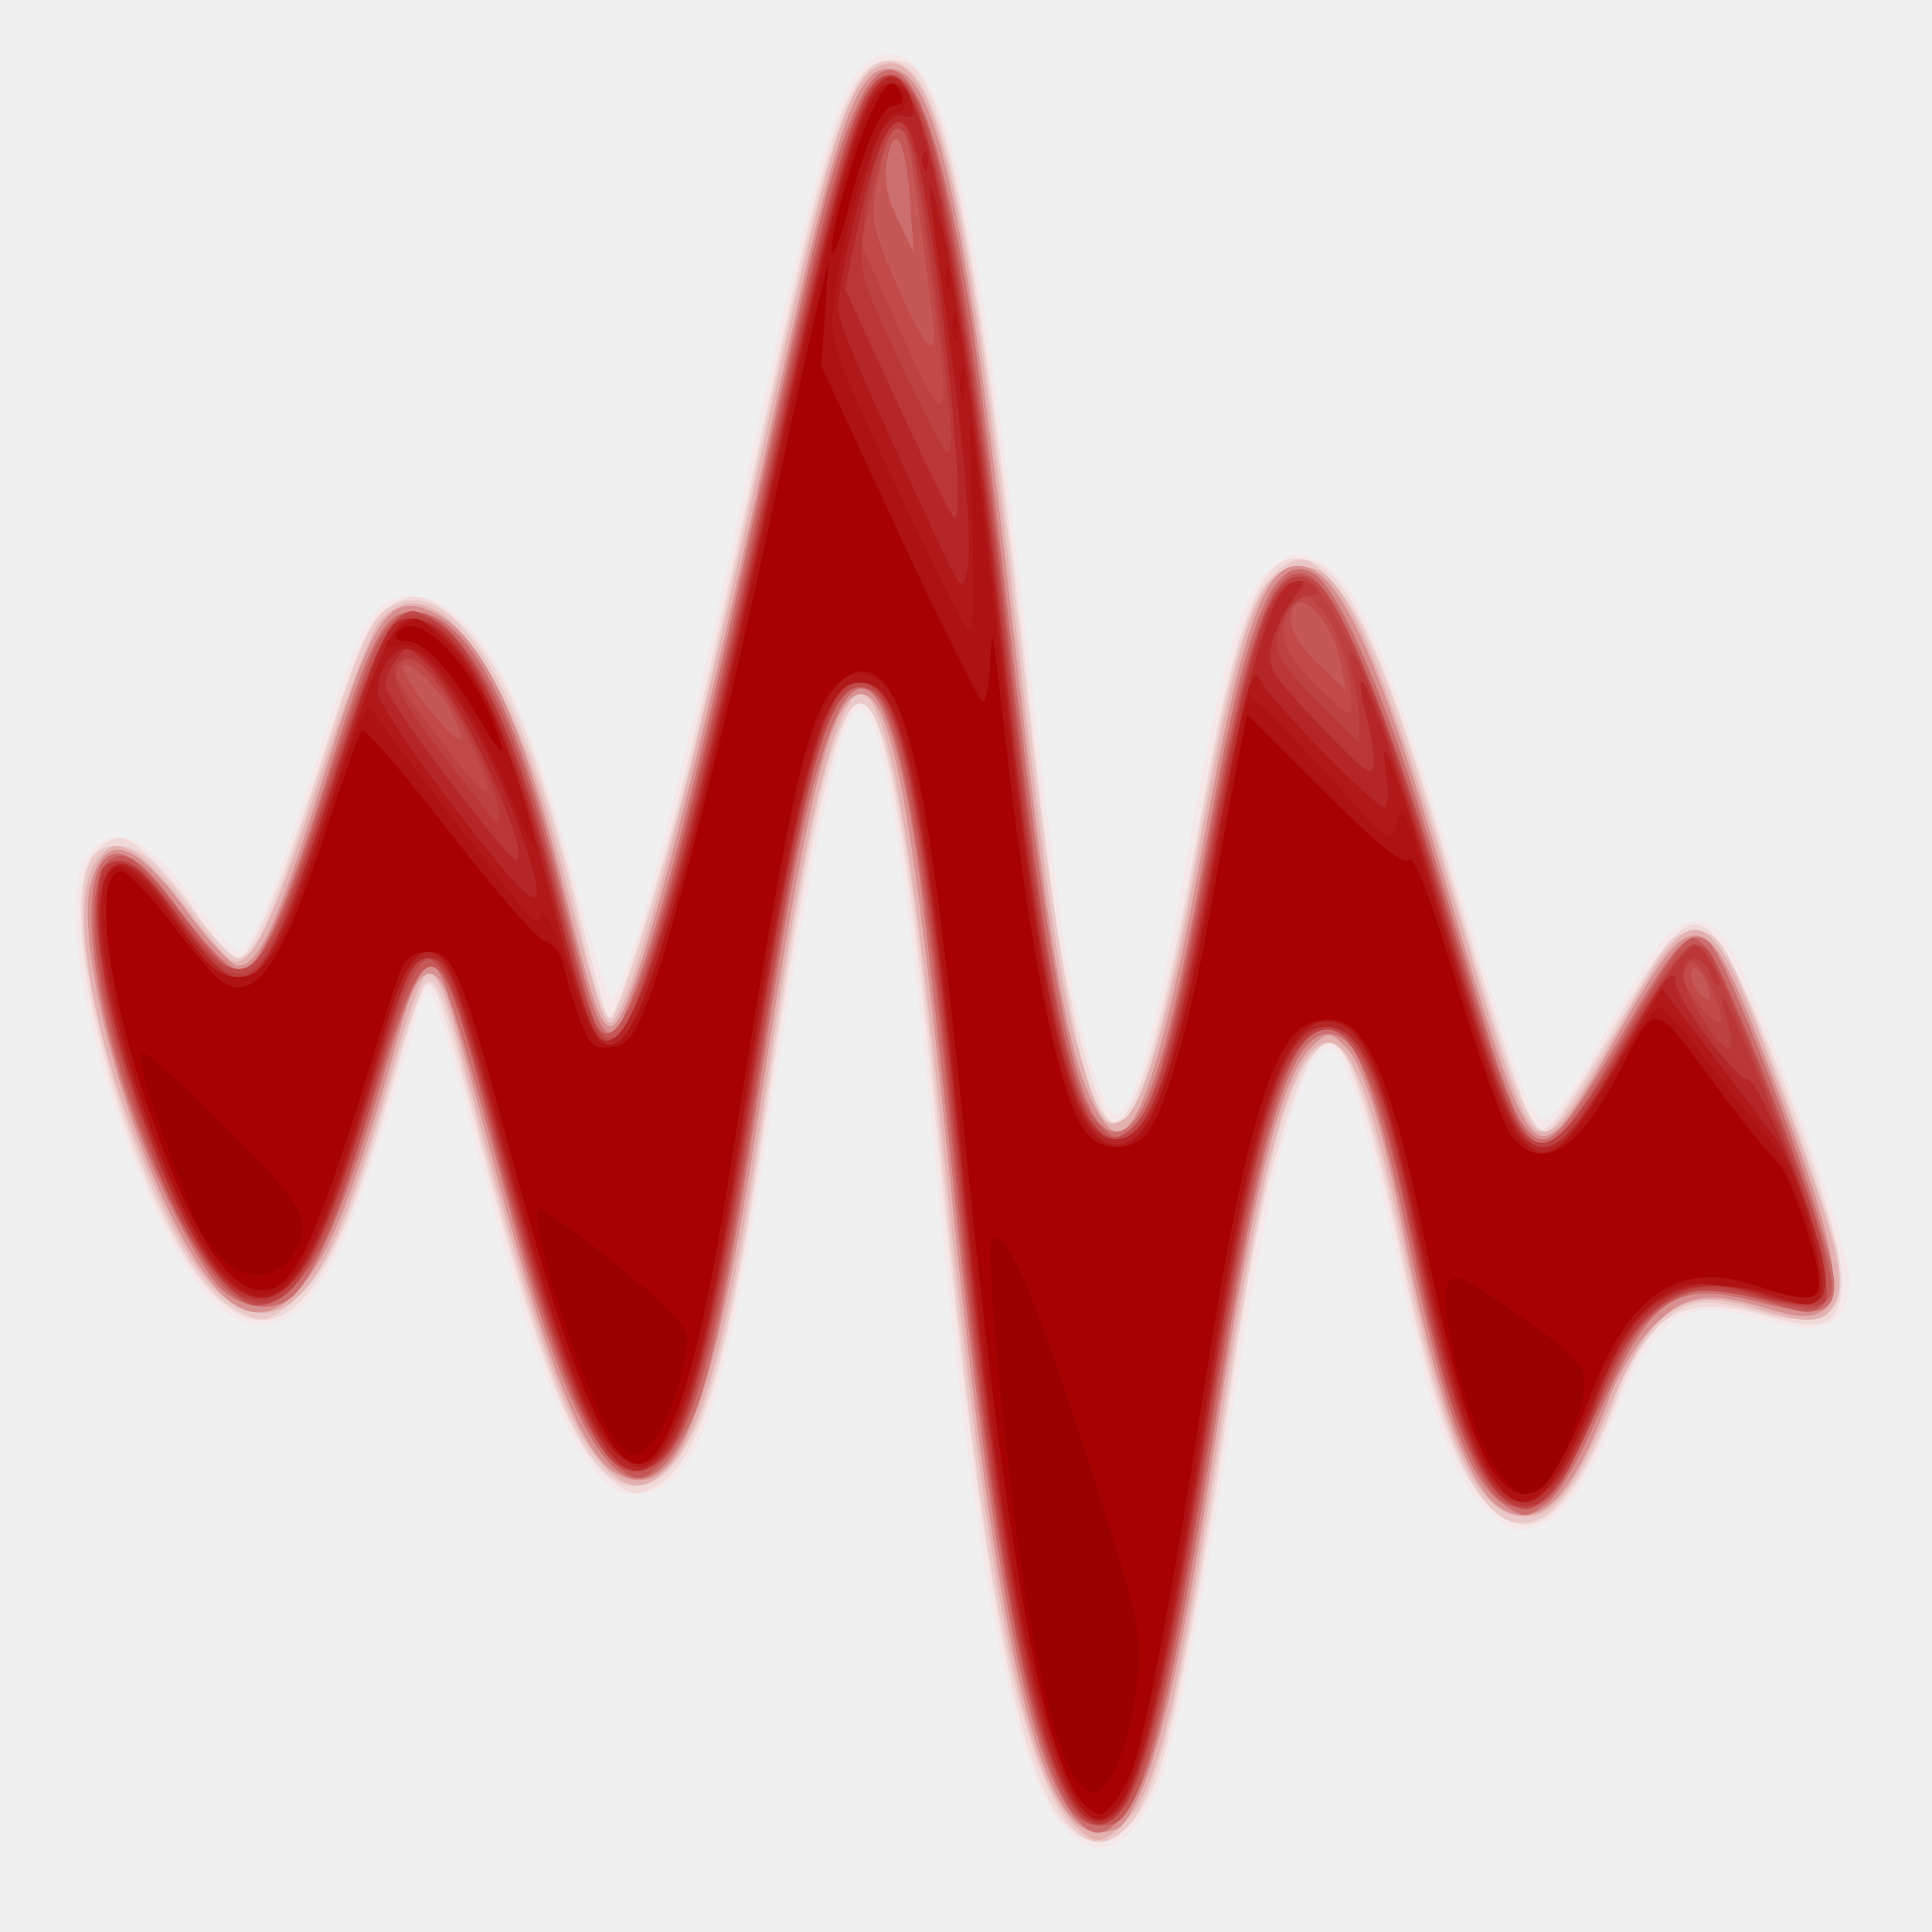
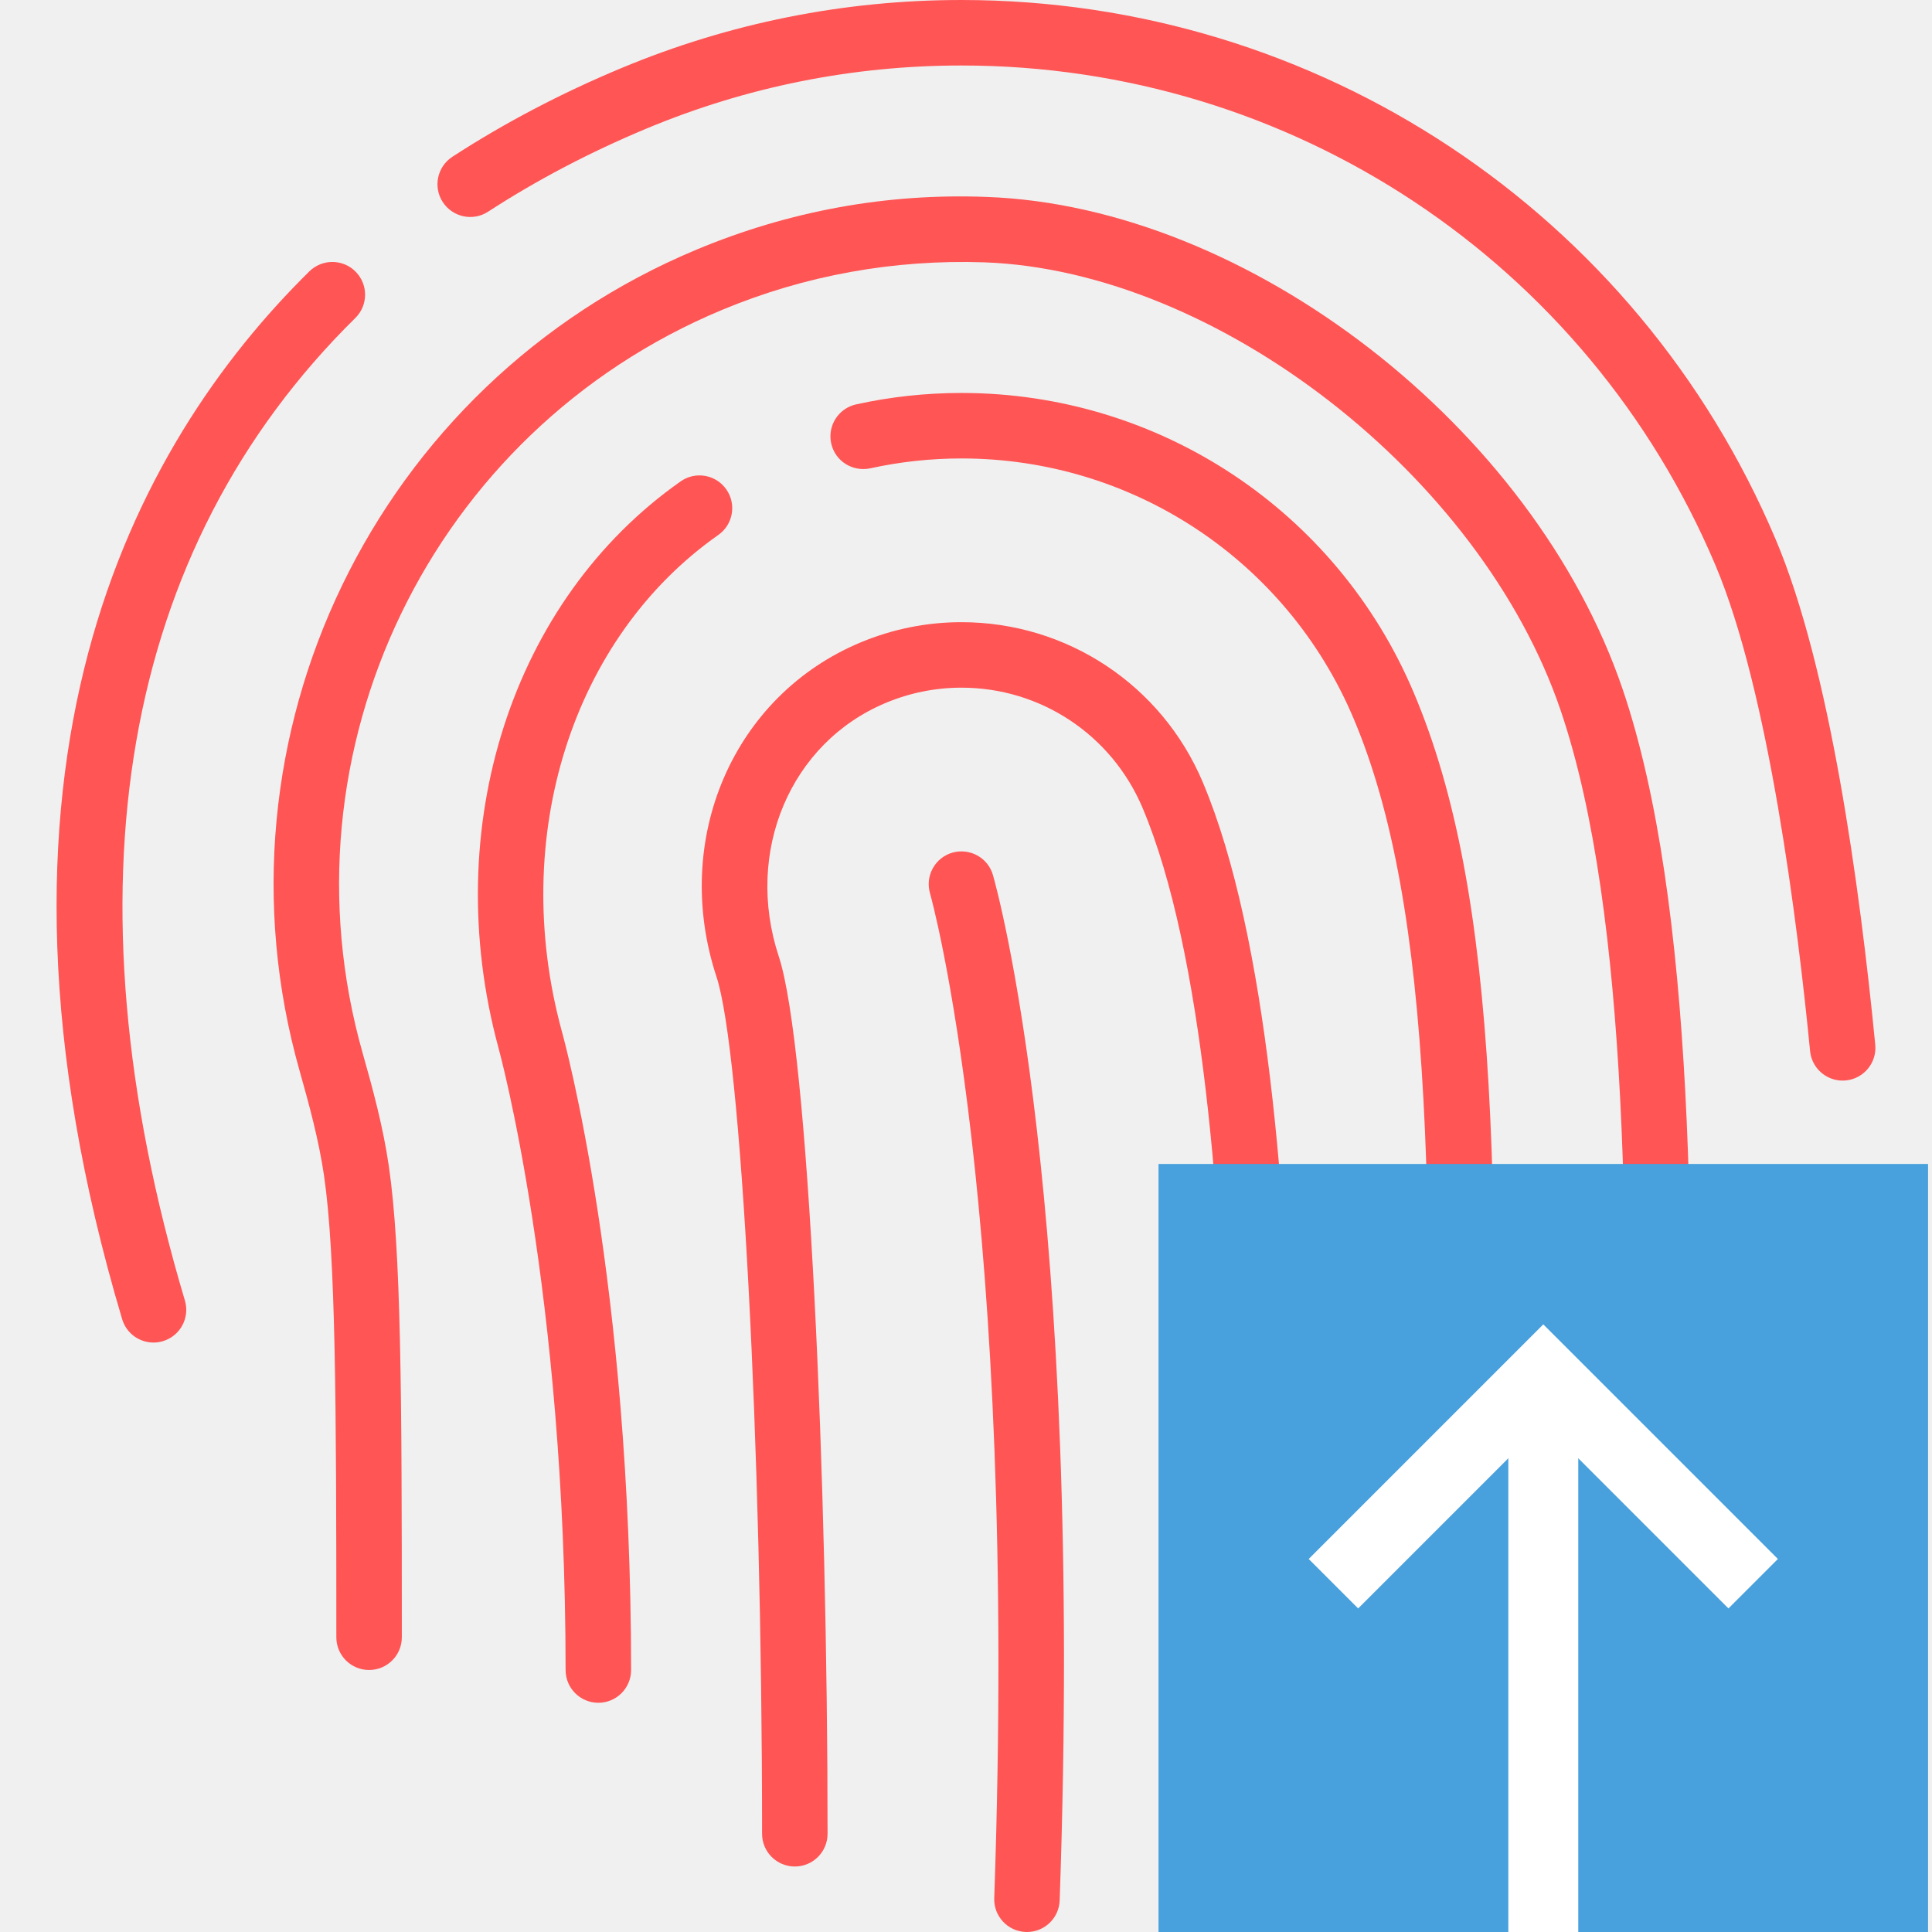
- <svg xmlns="http://www.w3.org/2000/svg" id="svg2" version="1.1" width="256" height="256">
-   <defs id="defs6" />
-   <g id="g3030" transform="translate(-4.942083,2.965251)">
-     <path style="fill:#f6e8e8" d="m 154.778,239.736 c 1.17,-1.245 2.783,-3.835 3.586,-5.756 2.228,-5.332 6.104,-24.963 10.067,-50.98 4.73,-31.058 9.021,-47 12.648,-47 1.991,0 4.798,8.658 8.754,27 4.728,21.918 7.318,29.328 11.833,33.857 2.73,2.738 3.852,3.239 6.09,2.718 3.93,-0.915 7.546,-5.584 10.74,-13.868 5.282,-13.698 9.219,-16.803 18.049,-14.236 C 246.56,174.382 250,173.101 250,166.463 250,161.536 237.499,127.062 233.786,121.75 c -2.649,-3.789 -6.045,-3.603 -9.12,0.5 -1.34,1.788 -4.733,7.354 -7.541,12.369 -6.488,11.591 -7.5,12.491 -9.558,8.51 -0.857,-1.657 -4.462,-12.709 -8.012,-24.561 -10.476,-34.976 -14.446,-44.427 -19.833,-47.212 -2.563,-1.325 -3.135,-1.316 -5.277,0.088 C 169.761,74.513 167.499,81.543 163.001,106 c -4.614,27.115 -8.03,39.49 -10.406,38.698 -1.388,-0.463 -4.35,-10.149 -6.178,-20.198 -0.8,-4.4 -3.02,-21.873 -4.933,-38.829 C 133.951,18.914 129.886,2.306 121.585,4.389 116.464,5.674 113.527,15.224 102.63,66 94.737,102.782 88.499,126.576 86.036,129.291 85.641,129.726 83.466,122.823 81.202,113.952 74.665,88.339 67.608,76 59.496,76 54.52,76 52.679,79.125 46.898,97.385 40.899,116.335 38.204,123 36.543,123 c -0.666,0 -2.931,-2.498 -5.034,-5.551 -6.604,-9.589 -11.812,-11.971 -15.123,-6.916 -3.999,6.104 0.637,29.232 9.615,47.967 8.238,17.191 16.975,18.773 23.828,4.314 2.734,-5.768 7.367,-19.722 10.19,-30.692 0.666,-2.588 1.494,-4.01 2.025,-3.479 0.494,0.494 2.723,7.864 4.952,16.377 5.602,21.389 8.719,31.383 12.151,38.959 C 82.656,191.725 85.507,195 88.74,195 c 8.516,0 12.073,-9.769 18.309,-50.291 C 112.672,108.176 116.477,91 118.947,91 c 2.705,0 5.963,19.24 9.566,56.5 4.357,45.06 7.876,68.056 12.59,82.283 3.665,11.061 8.992,14.938 13.675,9.953 z" id="path3060" />
-     <path style="fill:#f1d9d9" d="m 154.792,238.722 c 1.177,-1.253 2.794,-4.13 3.592,-6.393 2.119,-6.006 6.214,-27.275 9.114,-47.329 3.081,-21.313 4.869,-30.155 8.124,-40.175 2.485,-7.652 4.413,-10.54 6.27,-9.392 1.913,1.182 5.334,12.289 8.646,28.067 3.928,18.712 6.781,27.218 10.744,32.025 6.088,7.386 11.731,3.253 18.093,-13.253 4.532,-11.759 8.796,-14.023 20.179,-10.713 7.308,2.124 9.447,0.986 9.447,-5.028 0,-7.915 -13.61,-43.581 -17.639,-46.224 -1.913,-1.255 -2.411,-1.161 -4.727,0.895 -1.424,1.264 -5.105,6.798 -8.179,12.298 -3.075,5.5 -6.414,10.842 -7.421,11.87 -1.786,1.825 -1.867,1.813 -3.365,-0.5 C 206.825,143.567 202.981,131.925 199.126,119 187.581,80.287 183.223,71 176.605,71 c -4.839,0 -8.216,9.195 -12.643,34.423 -5.073,28.908 -8.961,41.931 -11.963,40.076 -1.342,-0.829 -4.632,-12.289 -6.459,-22.499 -0.837,-4.675 -2.877,-20.875 -4.535,-36 C 135.942,40.816 131.879,16.608 127.872,8.75 126.334,5.734 125.398,5 123.095,5 117.51,5 115.024,11.928 106.539,51.144 97.575,92.574 94.447,105.822 90.917,117.313 c -3.718,12.103 -4.841,15.097 -5.439,14.499 -0.256,-0.256 -1.834,-6.056 -3.507,-12.889 C 76.246,95.532 71.665,84.547 65.307,78.965 61.34,75.481 59.201,75.268 55.717,78.008 c -1.978,1.556 -3.723,5.666 -7.748,18.25 C 41.888,115.27 38.248,124 36.401,124 35.671,124 33.269,121.342 31.063,118.093 26.989,112.093 22.713,108 20.52,108 c -0.666,0 -2.055,0.933 -3.087,2.074 -6.49,7.171 5.578,50.026 16.73,59.41 8.398,7.067 14.779,-0.65 22.313,-26.984 4.446,-15.539 4.9,-16.544 6.291,-13.91 0.555,1.05 3.094,9.785 5.644,19.41 8.088,30.531 12.398,41.483 17.885,45.442 2.554,1.843 3.029,1.889 5.5,0.538 6.142,-3.36 9.699,-15.64 15.202,-52.479 4.977,-33.323 9.204,-51.5 11.976,-51.5 3.024,0 6.203,17.885 10.044,56.5 7.076,71.147 12.385,94.5 21.483,94.5 1.183,0 3.115,-1.025 4.292,-2.278 z" id="path3058" />
-     <path style="fill:#ebc8c8" d="m 154.93,238.362 c 3.757,-4.777 7.026,-18.862 12.035,-51.862 4.957,-32.661 8.132,-45.764 12.097,-49.918 1.492,-1.563 2.107,-1.688 3.328,-0.674 2.174,1.804 5.144,11.553 8.568,28.126 5.701,27.594 11.265,37.861 18.438,34.022 2.85,-1.525 6.861,-8.095 9.598,-15.722 2.474,-6.892 6.671,-11.846 10.686,-12.613 1.467,-0.281 4.871,0.144 7.565,0.944 9.862,2.929 12.885,0.747 11.054,-7.979 -1.248,-5.952 -10.216,-30.582 -13.722,-37.687 -1.877,-3.803 -2.674,-4.5 -5.148,-4.5 -2.605,0 -3.442,0.882 -7.586,8 -9.241,15.872 -10.986,18.5 -12.28,18.5 -1.941,0 -4.648,-7.119 -11.43,-30.06 C 189.464,87.622 186.065,78.951 181.199,73.75 c -3.151,-3.368 -4.601,-3.439 -7.666,-0.374 -3.275,3.275 -5.907,12.462 -9.552,33.342 C 159.421,132.837 155.774,146 153.097,146 148.886,146 145.605,130.055 140.493,84.747 133.721,24.737 129.703,6.129 123.315,5.196 117.958,4.413 114.976,13.114 105.555,57 101.954,73.775 97.866,92.225 96.47,98 93.116,111.878 86.868,132 85.914,132 84.97,132 83.517,127.581 81.476,118.5 75.097,90.112 65.788,73.849 57.683,76.93 54.242,78.239 53.143,80.611 46.998,100 c -5.764,18.187 -8.304,24 -10.487,24 -0.796,0 -3.326,-2.587 -5.62,-5.75 -2.295,-3.163 -5.121,-6.527 -6.282,-7.478 -2.808,-2.3 -6.296,-2.226 -7.574,0.162 -5.246,9.802 8.15,52.939 18.376,59.175 4.114,2.509 4.932,2.407 8.945,-1.117 4.089,-3.59 7.259,-10.853 12.219,-27.992 1.99,-6.875 4.043,-12.946 4.563,-13.492 1.463,-1.534 2.4,0.697 5.844,13.919 8.666,33.27 13.037,45.591 17.897,50.452 4.942,4.942 10.605,0.769 14.038,-10.347 2.779,-8.997 4.507,-17.976 8.088,-42.032 10.116,-67.951 15.254,-66.009 22.482,8.5 4.325,44.582 7.459,65.395 12.021,79.837 4.03,12.756 8.753,16.46 13.421,10.526 z" id="path3056" />
-     <path style="fill:#e4b1b1" d="m 154.252,238.25 c 4.163,-4.359 7.066,-16.749 12.791,-54.595 5.19,-34.308 9.552,-49.138 14.255,-48.467 2.983,0.425 5.891,8.822 10.154,29.313 5.087,24.456 9.295,33.5 15.586,33.5 3.772,0 6.796,-4.015 11.514,-15.286 5.251,-12.543 9.505,-15.322 18.917,-12.356 7.24,2.282 9.36,2.112 10.715,-0.863 1.43,-3.139 -0.083,-8.897 -7.676,-29.198 -9.448,-25.262 -10.738,-25.678 -21.214,-6.836 C 213.129,144.548 211.332,147 209.371,147 c -2.16,0 -3.97,-4.643 -10.92,-28.016 -9.151,-30.776 -14.309,-43.648 -18.546,-46.286 -0.877,-0.546 -2.7,-0.716 -4.05,-0.377 -4.541,1.14 -7.132,9.211 -12.253,38.178 -3.841,21.728 -7.095,33.225 -9.88,34.919 -2.282,1.387 -3.12,0.136 -5.64,-8.419 -2.682,-9.104 -4.567,-21.748 -8.605,-57.736 C 132.75,19.329 128.407,2.036 121.068,5.964 117.064,8.107 114.411,17.196 105.006,61 95.819,103.79 88.602,130.892 85.959,132.525 85.025,133.102 83.992,129.816 79.033,110.5 72.362,84.517 61.878,70.983 55.099,79.601 c -1.125,1.431 -4.75,11.035 -8.055,21.343 -6.021,18.78 -8.979,24.763 -11.527,23.312 -0.73,-0.416 -3.405,-3.583 -5.943,-7.037 -2.538,-3.454 -5.784,-6.813 -7.212,-7.464 -2.285,-1.041 -2.823,-0.904 -4.479,1.142 -4.372,5.399 -0.431,26.132 8.762,46.103 4.347,9.443 8.567,14 12.962,14 5.981,0 10.449,-8.176 16.937,-30.999 1.954,-6.874 4,-12.945 4.546,-13.492 1.435,-1.435 2.49,0.706 4.911,9.974 9.52,36.44 13.504,48.247 18.202,53.947 3.416,4.145 5.964,4.493 9.2,1.256 4.828,-4.828 8.357,-18.58 13.134,-51.187 4.909,-33.505 9.262,-51.5 12.457,-51.5 3.468,0 6.746,18.146 11.02,61 5.689,57.036 10.414,81.505 17.116,88.64 2.845,3.029 3.912,2.97 7.121,-0.39 z" id="path3054" />
-     <path style="fill:#d88f8f" d="m 153.711,238.801 c 4.06,-5.08 7.622,-19.862 12.243,-50.801 5.078,-33.998 8.703,-48.57 13.067,-52.519 1.903,-1.722 2.057,-1.721 3.99,0.029 2.456,2.223 5.062,10.425 7.939,24.99 4.393,22.237 8.681,34.162 13.142,36.549 5.023,2.688 9.239,-1.695 13.995,-14.549 1.306,-3.53 3.755,-7.544 5.949,-9.75 4.239,-4.263 7.243,-4.706 15.314,-2.257 3.621,1.099 5.364,1.196 6.879,0.385 3.095,-1.656 1.887,-8.881 -4.242,-25.378 -7.625,-20.521 -9.647,-24.5 -12.454,-24.5 -2.482,0 -4.757,3.092 -12.102,16.445 -2.101,3.82 -4.622,7.747 -5.602,8.727 -4.055,4.055 -5.657,0.781 -14.759,-30.173 -9.684,-32.933 -14.758,-44 -20.175,-44 -4.54,0 -7.5,8.633 -12.449,36.307 C 159.631,135.228 156.149,147 153,147 c -1.576,0 -4.059,-4.543 -5.568,-10.187 C 144.91,127.382 143.1,115.129 139.554,83.5 132.995,25.003 129.211,7.028 123.276,6.184 118.295,5.476 115.817,12.894 106.47,56.5 96.149,104.649 88.529,133 85.907,133 84.466,133 83.371,129.784 79.57,114.397 74.233,92.788 69.036,81.621 62.819,78.406 56.713,75.249 54.557,78.138 48.576,97.5 41.819,119.372 39.34,125 36.461,125 c -0.821,0 -3.739,-3.08 -6.486,-6.843 -7.176,-9.835 -10.993,-11.07 -12.965,-4.196 -2.148,7.49 3.895,31.456 11.654,46.222 5.713,10.873 10.554,13.386 15.538,8.067 4.545,-4.85 7.677,-12.869 14.253,-36.5 1.776,-6.383 3.913,-7.517 5.653,-3 0.583,1.512 2.833,9.5 5,17.75 8.367,31.844 12.819,43.377 17.723,45.913 7.955,4.113 12.598,-7.881 18.714,-48.34 C 111.868,102.254 115.116,89 119.043,89 c 4.128,0 6.974,15.671 11.925,65.682 5.867,59.266 11.477,84.225 19.131,85.119 1.415,0.165 3.04,-0.285 3.612,-1 z" id="path3052" />
-     <path style="fill:#cd6e6e" d="m 153.7,237.75 c 3.92,-4.305 6.852,-17.032 12.765,-55.404 5.985,-38.845 10.337,-51.473 16.421,-47.65 2.46,1.546 4.978,9.25 8.596,26.304 5.19,24.463 8.092,32.364 13.088,35.638 2.406,1.577 2.691,1.558 5.237,-0.333 1.713,-1.272 4.251,-5.593 6.975,-11.872 6.75,-15.561 9.912,-17.795 21.087,-14.897 8.131,2.109 10.131,1.63 10.131,-2.429 0,-5.394 -13.77,-42.842 -16.625,-45.211 -2.454,-2.037 -4.355,-0.124 -10.625,10.688 -9.457,16.308 -11.001,17.737 -14.221,13.166 -0.872,-1.238 -2.877,-6.525 -4.457,-11.75 -1.58,-5.225 -5.193,-17.15 -8.029,-26.5 C 188.426,88.979 182.161,74.692 178.89,72.941 173.621,70.121 170.068,79.063 164.962,108 c -5.184,29.372 -8.204,39 -12.233,39 -4.803,0 -8.219,-15.971 -13.688,-64 -2.223,-19.525 -4.733,-39.775 -5.578,-45 -4.84,-29.932 -9.937,-38.665 -15.279,-26.178 -3.056,7.141 -4.442,12.711 -13.138,52.768 C 96.981,101.731 92.96,117.686 88.982,128.318 85.505,137.613 84.692,136.532 79.595,115.833 73.05,89.256 66.311,77.086 58.749,78.187 55.625,78.642 53.637,82.752 48.428,99.525 43.25,116.198 39.711,124.513 37.418,125.393 35.68,126.06 33.444,123.919 27.255,115.663 13.599,97.444 13.719,127.785 27.417,156.5 c 2.361,4.95 5.46,10.069 6.886,11.375 2.867,2.627 6.841,3.081 9.276,1.06 3.003,-2.492 7.345,-12.742 11.467,-27.069 4.084,-14.196 6.027,-18.231 7.86,-16.323 1.063,1.107 4.368,12.05 9.651,31.957 9.432,35.538 17.015,44.005 24.283,27.113 2.255,-5.24 4.988,-18.84 8.602,-42.799 4.183,-27.733 5.966,-37.074 8.679,-45.488 4.626,-14.346 8.803,-9.541 12.32,14.174 0.816,5.5 2.858,23.725 4.539,40.5 5.6,55.893 10.238,80.058 16.746,87.25 2.103,2.324 3.509,2.207 5.974,-0.5 z" id="path3050" />
-     <path style="fill:#c55757" d="m 153.864,237.664 c 3.201,-3.857 6.624,-19.089 11.611,-51.664 5.24,-34.23 9.329,-49.754 13.723,-52.106 4.744,-2.539 8.623,6.174 13.314,29.904 3.851,19.484 8.398,31.404 12.471,32.697 3.719,1.18 5.888,-0.483 8.869,-6.801 1.607,-3.407 4.12,-8.758 5.583,-11.892 2.904,-6.219 7.326,-9.802 12.095,-9.802 1.537,0 5.207,0.761 8.156,1.69 4.866,1.534 5.507,1.545 6.928,0.125 1.42,-1.42 1.421,-2.132 0.003,-7.663 -2.439,-9.52 -13.328,-37.306 -15.452,-39.43 -1.881,-1.881 -1.942,-1.877 -3.908,0.233 -1.098,1.179 -4.408,6.509 -7.356,11.845 -5.821,10.538 -9.032,14.472 -11.149,13.66 C 206.142,147.457 204.148,142.314 196.558,117 188.958,91.654 182.419,75.696 178.75,73.539 173.801,70.63 170.474,79.401 164.924,110 c -4.4,24.255 -7.013,33.866 -9.925,36.501 -1.929,1.745 -2.069,1.745 -4.004,-0.006 C 146.627,142.543 143.594,127.137 138.984,85.5 132.544,27.334 128.403,7 122.995,7 c -4.295,0 -7.309,9.75 -17.003,55 -12.32,57.511 -18.342,76.906 -22.027,70.943 -0.458,-0.741 -2.286,-7.22 -4.061,-14.396 C 75.65,101.352 72.656,92.679 68.745,86.226 62.807,76.428 57.698,75.551 54.253,83.737 53.15,86.357 49.939,95.7 47.117,104.5 c -5.221,16.279 -8.468,22.346 -11.365,21.235 -0.862,-0.331 -3.743,-3.516 -6.4,-7.078 -5.683,-7.616 -7.872,-9.299 -9.903,-7.614 -4.985,4.137 -0.311,28.364 9.063,46.978 6.218,12.348 10.839,14.916 15.937,8.858 3.582,-4.257 5.048,-7.888 10.448,-25.87 6.478,-21.571 8.182,-21.379 14.025,1.588 7.403,29.095 12.271,42.907 16.781,47.615 3.233,3.375 4.328,3.459 7.027,0.538 4.651,-5.034 7.636,-17.008 12.684,-50.867 5.934,-39.802 9.285,-52.348 13.812,-51.706 1.753,0.249 2.672,1.522 4.012,5.56 2.408,7.258 5.23,26.68 7.74,53.263 4.941,52.334 9.938,80.733 15.791,89.75 1.621,2.496 5.38,2.98 7.095,0.914 z M 122.481,18.252 c 0.992,-5.287 2.486,-2.677 3.047,5.319 L 126.012,30.5 123.917,26.132 c -1.523,-3.174 -1.915,-5.328 -1.437,-7.88 z" id="path3048" />
-     <path style="fill:#c14949" d="m 153.319,237.2 c 3.564,-3.938 6.931,-18.312 11.751,-50.169 5.043,-33.327 8.177,-46.299 12.495,-51.714 1.947,-2.442 2.474,-2.621 4.717,-1.598 3.392,1.545 6.025,8.837 9.813,27.17 1.66,8.036 3.613,16.636 4.339,19.111 3.167,10.793 7.086,17 10.735,17 2.545,0 6.877,-6.411 9.832,-14.551 3.301,-9.093 8.431,-14.468 13.75,-14.405 2.062,0.024 6,0.639 8.75,1.366 2.75,0.727 5.562,1.109 6.25,0.849 1.855,-0.703 1.517,-6.53 -0.773,-13.328 -3.464,-10.282 -12.036,-31.631 -13.482,-33.577 -2.171,-2.921 -4.205,-0.886 -11.06,11.063 -12.018,20.947 -13.041,20.36 -22.809,-13.067 -8.695,-29.756 -15.338,-46.259 -19.219,-47.749 -4.794,-1.84 -7.696,6.248 -13.368,37.259 -4.331,23.68 -6.747,32.291 -9.962,35.506 -6.353,6.353 -10.504,-8.797 -16.077,-58.685 C 132.275,27.476 128.153,7 122.759,7 c -3.811,0 -6.8,9.942 -16.236,54 -9.789,45.71 -17.015,72.207 -20.003,73.354 -2.328,0.893 -3.241,-1.335 -7.522,-18.373 C 74.317,97.354 69.056,84.908 64.099,80.737 62.31,79.232 60.354,78 59.752,78 c -2.889,0 -5.209,4.737 -10.858,22.166 -9.216,28.439 -11.206,30.25 -20.149,18.334 -4.007,-5.339 -5.836,-7 -7.708,-7 -3.219,0 -4.009,3.705 -2.853,13.387 0.929,7.777 6.483,25.548 10.4,33.279 C 31.674,164.264 36.708,170 38.969,170 c 5.348,0 10.216,-9.115 16.023,-30 3.214,-11.561 5.179,-16 7.083,-16 1.645,0 3.545,5.545 9.488,27.686 8.171,30.443 12.867,40.752 18.279,40.119 5.832,-0.682 9.127,-11.759 15.139,-50.892 C 111.186,100.523 114.485,88 118.918,88 c 5.142,0 7.893,13.52 12.616,62 4.469,45.874 8.045,68.574 12.68,80.5 3.184,8.192 5.927,10.211 9.104,6.7 z M 229,126.319 c 0,-2.012 1.646,-0.778 2.301,1.723 0.445,1.702 0.288,1.862 -0.879,0.893 C 229.64,128.286 229,127.109 229,126.319 z M 58.373,85.294 c 0.853,-0.853 4.545,2.645 6.23,5.904 2.641,5.108 1.392,5.056 -2.724,-0.113 -2.267,-2.847 -3.844,-5.453 -3.506,-5.791 z M 176,79.304 c 0,-5.555 5.369,-0.893 6.62,5.748 L 183.27,88.5 179.635,85.054 C 177.504,83.034 176,80.654 176,79.304 z M 123.751,34.747 c -3.177,-7.315 -3.488,-8.764 -2.739,-12.75 C 122.054,16.459 122.972,14 123.999,14 c 1.232,0 1.521,1.609 4.545,25.25 0.765,5.982 -0.932,4.388 -4.793,-4.503 z" id="path3046" />
-     <path style="fill:#be4141" d="m 153.848,236.466 c 2.373,-3.017 6.228,-18.8 9.151,-37.466 7.124,-45.497 9.481,-56.45 13.407,-62.274 3.127,-4.64 6.386,-4.368 9.287,0.774 2.155,3.82 3.078,7.331 8.777,33.413 2.755,12.61 7.218,23.315 10.438,25.038 4.221,2.259 7.205,-1.122 12.03,-13.633 4.831,-12.528 10.647,-16.562 19.85,-13.77 2.592,0.787 6.013,1.435 7.602,1.441 2.876,0.011 2.887,-0.012 2.304,-4.935 -0.322,-2.72 -3.143,-11.607 -6.269,-19.75 -7.616,-19.839 -9.371,-23.463 -11.191,-23.102 -0.826,0.164 -3.882,4.348 -6.792,9.298 -10.294,17.514 -12.768,19.681 -16.551,14.5 -1.004,-1.375 -4.985,-13.097 -8.847,-26.05 -7.332,-24.592 -10.13,-32.336 -14.493,-40.104 -3.698,-6.583 -5.096,-7.567 -7.574,-5.324 -2.777,2.513 -5.322,11.833 -9.418,34.478 -5.367,29.678 -8.391,39 -12.65,39 -5.62,0 -9.013,-14.813 -14.393,-62.829 -4.027,-35.948 -6.622,-53.783 -9.513,-65.4 -5.498,-22.09 -9.712,-16.635 -18.545,24.004 -10.25,47.162 -12.578,57.327 -15.94,69.591 -1.939,7.076 -4.399,14.838 -5.466,17.25 -3.603,8.146 -5.058,5.99 -10.604,-15.708 C 72.655,92.244 66.897,80.252 61.077,78.73 57.015,77.668 55.346,80.547 49.48,98.733 c -3.152,9.772 -6.821,19.932 -8.154,22.579 -3.443,6.837 -6.167,6.347 -12.267,-2.207 -5.141,-7.21 -7.008,-8.722 -9.559,-7.743 -1.57,0.602 -1.715,1.727 -1.274,9.909 0.394,7.309 1.371,11.831 4.695,21.73 6.301,18.761 12.699,28.207 17.97,26.534 4.563,-1.448 7.277,-7.76 16.784,-39.034 3.542,-11.65 6.696,-7.935 12.309,14.5 6.258,25.012 12.57,42.767 16.291,45.827 2.476,2.035 5.932,1.001 7.89,-2.362 2.81,-4.825 6.528,-20.528 9.345,-39.465 6.075,-40.834 9.691,-57.063 13.478,-60.49 1.896,-1.716 2.118,-1.723 3.892,-0.117 3.996,3.616 6.604,18.738 11.142,64.607 4.236,42.812 7.444,63.327 11.953,76.431 3.29,9.562 6.234,11.66 9.872,7.034 z M 228,126.503 c 0,-0.762 0.459,-1.669 1.021,-2.016 1.009,-0.624 4.009,5.251 3.947,7.731 C 232.926,133.937 228,128.271 228,126.503 z M 63.5,95.351 c -6.43,-8.487 -6.533,-8.68 -5.496,-10.357 1.239,-2.005 4.513,1.126 7.653,7.318 C 71.498,103.832 70.737,104.903 63.5,95.351 z M 175,80.914 c 0,-1.468 0.727,-3.272 1.615,-4.009 1.384,-1.148 1.881,-1.011 3.475,0.958 2.045,2.525 3.896,8.26 3.905,12.096 C 184,92.278 183.746,92.167 179.5,88 176.394,84.951 175,82.757 175,80.914 z m -51.318,-41.163 -4.6,-10.305 1.446,-6.91 c 1.563,-7.468 2.987,-9.938 4.408,-7.64 0.962,1.557 1.554,4.914 3.619,20.54 2.524,19.097 1.952,19.604 -4.873,4.315 z" id="path3044" />
-     <path style="fill:#bb3737" d="m 153.183,237.287 c 3.382,-3.875 6.812,-19.004 11.852,-52.287 5.744,-37.927 10.064,-52 15.965,-52 4.257,0 7.449,7.821 11.508,28.203 5.371,26.964 10.109,37.416 15.946,35.177 2.038,-0.782 5.798,-7.228 8.582,-14.711 2.641,-7.101 6.901,-12.162 11.518,-13.686 2.796,-0.923 4.402,-0.825 8.427,0.512 2.735,0.908 5.995,1.506 7.246,1.329 3.955,-0.561 2.811,-7.326 -4.253,-25.15 -5.827,-14.704 -8.157,-19.287 -6.026,-11.856 C 234.45,134.567 234.503,136 234.066,136 232.661,136 228,128.467 228,126.196 c 0,-2.797 2.646,-2.887 3.524,-0.121 0.362,1.141 0.904,1.83 1.203,1.531 0.299,-0.299 -0.227,-1.721 -1.17,-3.16 -1.661,-2.535 -1.775,-2.56 -3.699,-0.818 -1.092,0.988 -4.431,6.115 -7.419,11.392 -12.005,21.203 -13.137,20.429 -23.962,-16.396 -5.717,-19.448 -10.951,-34.182 -12.479,-35.126 -0.479,-0.296 -0.449,0.93 0.066,2.725 0.515,1.794 0.936,4.599 0.936,6.232 l 0,2.969 -5,-4.925 c -2.75,-2.709 -5.266,-5.762 -5.591,-6.786 C 173.516,80.899 175.911,76 178.18,76 c 1.066,0 1.66,-0.45 1.32,-1 -0.34,-0.55 -1.48,-1 -2.533,-1 -3.794,0 -6.574,8.79 -11.493,36.33 C 160.298,139.312 157.421,148 153,148 147.13,148 143.452,131.901 138.036,82.5 131.799,25.618 126.94,3.485 121.652,7.874 118.108,10.815 115.91,19.126 102.981,78.464 95.003,115.079 88.919,135 85.717,135 83.704,135 82.266,131.245 78.978,117.409 75.25,101.718 71.823,91.957 67.885,85.82 64.575,80.662 62.432,79 59.091,79 c -2.73,0 -3.983,2.668 -9.627,20.5 -7.512,23.732 -10.277,28.741 -14.587,26.434 -0.921,-0.493 -3.746,-3.8 -6.279,-7.349 -4.73,-6.628 -8.151,-8.899 -9.708,-6.442 -5.109,8.063 9.591,53.51 18.357,56.753 6.007,2.222 10.302,-4.668 16.811,-26.966 C 58.779,125.76 59.501,124 61.413,124 c 2.869,0 3.208,0.966 13.157,37.5 5.156,18.933 10.64,30.5 14.459,30.5 6.369,0 9.919,-12.251 16.513,-57 4.261,-28.914 8.606,-46.076 11.995,-47.376 6.151,-2.36 9.259,10.735 13.974,58.876 5.301,54.128 9.31,78.01 14.752,87.873 2.561,4.643 4.645,5.52 6.92,2.914 z M 62.664,95.738 C 57.161,88.572 55.974,85.174 58.661,84.279 c 1.795,-0.597 5.185,3.558 8.93,10.946 3.376,6.66 4.804,13.167 2.127,9.695 -0.67,-0.869 -3.845,-5.001 -7.055,-9.182 z M 124.314,45.25 C 119.02,34.038 118.792,33.225 119.335,27.5 c 0.647,-6.822 2.791,-13.709 4.44,-14.258 1.611,-0.537 2.908,5.216 5.199,23.058 C 131.087,52.751 131.386,57 130.431,57 c -0.313,0 -3.066,-5.287 -6.117,-11.75 z" id="path3042" />
-     <path style="fill:#b52727" d="m 152.329,237.711 c 3.779,-2.851 7.028,-16.756 13.135,-56.211 5.379,-34.754 9.204,-47.574 14.423,-48.33 5.36,-0.777 8.389,5.875 12.931,28.399 6.203,30.759 11.478,39.81 18.406,31.577 1.321,-1.57 3.674,-6.343 5.229,-10.607 4.883,-13.387 11.086,-17.362 21.819,-13.979 7.498,2.364 9.17,1.608 8.313,-3.755 C 245.565,158.429 238.057,140 236.479,140 234.91,140 227,129.384 227,127.278 c 0,-2.49 -1.874,-0.331 -5.654,6.516 C 214.887,145.494 212.149,149 209.472,149 c -3.454,0 -5.357,-4.26 -12.468,-27.903 -6.393,-21.257 -10.975,-34.459 -11.707,-33.727 -0.244,0.244 0.037,2.173 0.624,4.287 0.587,2.114 1.056,4.969 1.041,6.344 -0.023,2.219 -0.822,1.673 -7.099,-4.853 -6.447,-6.703 -7.018,-7.631 -6.455,-10.5 0.34,-1.731 1.556,-4.426 2.702,-5.989 1.942,-2.647 1.958,-2.819 0.236,-2.5 -2.822,0.523 -6.053,11.448 -10.451,35.342 -5.581,30.319 -8.389,38.5 -13.213,38.5 -5.819,0 -9.475,-15.93 -14.686,-64 C 132.313,31.564 127.186,5.852 122.691,7.241 119.224,8.313 116.045,19.018 107.959,56.858 94.526,119.717 88.549,138.949 83.893,134.293 83.254,133.654 80.773,125.36 78.38,115.861 72.242,91.505 65.774,79 59.313,79 c -2.946,0 -3.591,1.418 -10.916,24 -5.414,16.689 -8.142,22.581 -10.953,23.66 -1.894,0.727 -5.144,-2.215 -9.498,-8.595 -4.325,-6.338 -6.835,-7.937 -8.622,-5.493 -2.854,3.902 -0.861,17.245 5.04,33.757 C 29.743,161.381 34.772,169 39.326,169 c 5.012,0 8.518,-6.611 14.696,-27.713 C 58.49,126.025 59.41,124 61.875,124 c 2.517,0 3.473,2.532 9.671,25.626 9.374,34.927 14.649,45.777 20.068,41.279 4.542,-3.77 7.385,-14.914 12.948,-50.752 C 110.932,99.117 114.244,87 119.089,87 c 5.298,0 8.496,16.04 13.457,67.5 5.875,60.931 12.481,88.72 19.783,83.211 z M 64.25,100.155 C 59.712,94.192 56,88.653 56,87.848 c 0,-0.806 0.639,-2.339 1.419,-3.406 1.389,-1.899 1.477,-1.887 4.081,0.559 4.356,4.093 14.275,26.004 11.769,25.998 -0.423,-8.8e-4 -4.482,-4.88 -9.019,-10.844 z m 59.38,-50.257 -6.708,-14.602 1.631,-7.898 c 2.838,-13.742 5.737,-17.859 7.629,-10.832 2.992,11.114 7.169,51.077 5.115,48.935 -0.527,-0.55 -3.978,-7.571 -7.667,-15.602 z" id="path3040" />
-     <path style="fill:#b11919" d="m 153.255,236.25 c 3.049,-3.409 6.57,-19.595 11.799,-54.25 5.981,-39.638 10.834,-52.806 18.04,-48.95 3.315,1.774 5.685,8.539 10.013,28.576 4.292,19.874 6.734,27.63 10.007,31.791 4.244,5.396 7.122,3.07 12.887,-10.417 4.273,-9.998 5.957,-12.41 10.198,-14.602 3.559,-1.84 6.966,-1.763 13.53,0.306 4.673,1.473 5.524,1.508 6.296,0.258 1.496,-2.421 -2.712,-16.906 -6.338,-21.815 -1.202,-1.628 -4.971,-6.604 -8.375,-11.058 l -6.189,-8.097 -5.45,9.254 c -6.439,10.934 -9.019,13.654 -11.48,12.107 -3.081,-1.937 -4.99,-6.645 -11.669,-28.776 -6.863,-22.738 -9.008,-28.399 -7.892,-20.826 0.344,2.337 0.22,4.25 -0.277,4.25 -1.153,0 -14.779,-13.878 -16.103,-16.399 -0.892,-1.7 -1.111,-1.543 -2.09,1.5 -0.601,1.87 -2.463,11.3 -4.137,20.956 -4.64,26.765 -7.891,37.132 -12.06,38.455 -6.586,2.09 -10.43,-12.859 -15.947,-62.012 -3.455,-30.779 -6.5,-52.501 -8.482,-60.5 -1.936,-7.814 -1.822,-5.166 0.46,10.67 2.684,18.623 3.906,33.061 3.064,36.21 -0.645,2.414 -0.887,2.178 -3.475,-3.393 -11.121,-23.942 -13.58,-29.69 -13.561,-31.702 0.037,-3.932 3.788,-19.516 5.489,-22.805 1.031,-1.995 2.147,-2.94 3.057,-2.591 1.538,0.59 1.794,-0.28 0.825,-2.806 C 125.059,8.712 123.99,8 123.016,8 119.446,8 116.47,18.106 107.019,62.314 96.157,113.125 90.297,133.905 86.41,135.396 83.954,136.339 81.971,131.605 77.508,114.143 72.88,96.038 68.356,85.322 63.673,81.38 57.886,76.507 57.053,77.657 49.457,101 c -6.514,20.017 -8.81,24.799 -12.33,25.683 -2.693,0.676 -3.937,-0.458 -9.804,-8.941 -6.909,-9.989 -10.372,-7.426 -8.477,6.275 1.949,14.097 10.365,36.462 15.89,42.23 6.478,6.761 10.994,1.539 17.626,-20.381 1.891,-6.251 3.945,-13.257 4.565,-15.57 1.105,-4.126 3.33,-7.295 5.122,-7.295 2.062,0 4.138,5.563 9.421,25.25 6.874,25.614 10.875,36.837 14.528,40.747 3.427,3.668 5.361,3.181 8.013,-2.018 3.248,-6.367 5.71,-17.013 8.95,-38.7 4.414,-29.547 8.739,-51.055 11.318,-56.279 1.748,-3.541 2.754,-4.5 4.721,-4.5 5.607,0 8.311,12.523 13.053,60.442 4.316,43.618 7.567,65.171 11.974,79.385 3.103,10.006 5.868,12.68 9.228,8.923 z M 64.647,103.358 C 59.341,96.405 55,89.851 55,88.793 55,85.755 56.895,83 58.984,83 c 3.324,0 10.83,12.334 15.154,24.902 4.031,11.717 2.275,10.876 -9.492,-4.544 z m 63.274,-84.775 c 0.043,-1.054 -0.193,-1.645 -0.525,-1.312 -0.332,0.332 -0.368,1.195 -0.079,1.917 0.319,0.798 0.556,0.561 0.604,-0.604 z" id="path3038" />
-     <path style="fill:#ae1212" d="m 152.82,236.717 c 3.015,-3.632 6.571,-19.692 11.621,-52.479 5.698,-36.992 9.64,-50.468 15.172,-51.856 5.552,-1.394 8.882,5.816 13.952,30.207 4.571,21.994 9.031,33.41 13.052,33.41 2.672,0 5.938,-4.729 9.206,-13.334 2.458,-6.471 4.185,-9.343 7.323,-12.178 3.966,-3.583 4.299,-3.69 9.731,-3.116 3.093,0.327 7.312,0.876 9.374,1.22 3.654,0.61 3.75,0.548 3.75,-2.437 0,-4.392 -4.401,-15.903 -7.268,-19.011 -1.342,-1.454 -4.79,-5.794 -7.662,-9.644 -2.872,-3.85 -5.691,-7 -6.263,-7 -0.572,0 -2.931,3.323 -5.241,7.384 -9.573,16.83 -13.019,16.221 -19.014,-3.362 -8.845,-28.893 -9.963,-32.061 -10.326,-29.272 -0.475,3.647 -1.393,3.473 -5.262,-1 -5.741,-6.639 -14.189,-15.358 -14.54,-15.008 -0.187,0.187 -1.716,7.972 -3.398,17.299 -6.689,37.105 -10.699,46.685 -17.112,40.882 C 145.462,143.393 142.602,128.994 137.519,85 135.58,68.225 133.835,53.825 133.641,53 c -0.194,-0.825 -0.136,5.25 0.128,13.5 0.34,10.595 0.168,14.706 -0.585,14 -0.586,-0.55 -4.958,-9.325 -9.714,-19.5 -8.15,-17.434 -8.615,-18.788 -8.075,-23.5 1.252,-10.921 5.932,-25.5 8.187,-25.5 1.642,0 1.914,-2.575 0.373,-3.527 C 120.693,6.456 117.618,15.243 110.995,45.5 99.545,97.813 97.634,106.015 94.335,117 c -4.384,14.597 -6.248,18.5 -8.835,18.5 -1.643,0 -2.55,-1.694 -5.082,-9.5 -1.695,-5.225 -3.327,-8.825 -3.625,-8 -0.366,1.013 -0.885,1.175 -1.596,0.5 C 73.817,117.191 55.825,93.698 54.403,91.35 53.495,89.85 52.509,92.026 48.663,104.019 42.82,122.242 40.513,126.5 36.482,126.5 c -2.506,0 -3.77,-1.1 -8.332,-7.25 C 24.785,114.715 22.065,112 20.886,112 19.221,112 19,112.806 19,118.891 c 0,14.944 10.569,44.16 17.656,48.803 5.793,3.796 9.728,-2.472 17.011,-27.093 4.564,-15.428 6.019,-18.319 8.704,-17.289 2.528,0.97 4.218,5.39 9.059,23.7 6.119,23.144 8.108,29.336 11.897,37.036 2.573,5.23 3.673,6.51 5.809,6.757 2.237,0.259 2.951,-0.35 4.737,-4.038 3.304,-6.825 5.834,-18.182 9.61,-43.143 7.553,-49.923 10.746,-60.249 17.508,-56.63 4.138,2.215 6.854,16.46 11.057,58.006 4.974,49.163 7.238,64.854 11.472,79.5 3.61,12.488 6.226,15.924 9.302,12.217 z M 75.958,109.355 C 76.037,107.219 71.783,94.522 69.431,89.872 67.12,85.303 61.649,79 59.995,79 59.085,79 56,81.81 56,82.639 c 0,0.273 0.81,0.239 1.8,-0.075 3.548,-1.126 9.483,7.293 15.815,22.437 1.265,3.025 2.319,4.985 2.342,4.355 z M 132.768,48 c 0,-1.925 -0.206,-2.712 -0.457,-1.75 -0.252,0.963 -0.252,2.538 0,3.5 0.252,0.963 0.457,0.175 0.457,-1.75 z m -0.963,-7.5 c 0.02,-1.65 -0.187,-2.446 -0.461,-1.769 -0.274,0.677 -0.291,2.027 -0.037,3 0.253,0.973 0.478,0.419 0.498,-1.231 z M 130.842,34 c 0,-1.375 -0.227,-1.938 -0.504,-1.25 -0.277,0.688 -0.277,1.812 0,2.5 0.277,0.688 0.504,0.125 0.504,-1.25 z" id="path3036" />
-     <path style="fill:#a80101" d="m 152.268,236.256 c 0.876,-0.968 2.081,-3.045 2.678,-4.615 1.734,-4.561 5.719,-25.467 9.08,-47.641 4.82,-31.793 8.591,-46.534 12.906,-50.439 1.112,-1.006 3.06,-1.577 4.729,-1.386 4.499,0.515 7.814,8.425 11.917,28.438 3.908,19.059 6.623,28.103 9.557,31.833 4.225,5.371 7.556,2.474 12.806,-11.139 5.018,-13.013 11.725,-17.312 21.704,-13.912 6.251,2.13 8.355,2.057 8.355,-0.29 0,-3.453 -3.978,-14.843 -5.671,-16.236 -0.915,-0.753 -4.8,-5.61 -8.633,-10.793 -7.825,-10.582 -7.307,-10.541 -12.22,-0.969 -5.355,10.434 -10.353,13.406 -14.237,8.469 -1.049,-1.333 -4.311,-10.343 -7.25,-20.022 -3.695,-12.168 -5.664,-17.278 -6.382,-16.56 -0.718,0.718 -4.181,-2.093 -11.223,-9.112 l -10.185,-10.15 -1.076,5.384 c -0.592,2.961 -2.21,11.746 -3.597,19.522 -2.684,15.054 -5.755,26.258 -8.236,30.045 -2.05,3.129 -6.708,3.133 -8.756,0.007 -3.367,-5.139 -6.819,-21.868 -9.945,-48.19 -0.849,-7.15 -1.711,-14.35 -1.916,-16 -0.21,-1.692 -0.437,-0.711 -0.522,2.25 -0.082,2.888 -0.52,5.25 -0.973,5.25 -0.453,0 -5.456,-10.012 -11.119,-22.25 l -10.295,-22.25 0.489,-7 0.489,-7 -1.349,5.5 c -0.742,3.025 -3.625,16.075 -6.407,29 -6.096,28.325 -13.121,55.951 -16.215,63.769 -1.88,4.75 -2.722,5.784 -4.914,6.038 -2.311,0.268 -2.84,-0.238 -4.181,-4 -0.844,-2.369 -1.786,-5.49 -2.093,-6.937 -0.307,-1.447 -1.39,-2.848 -2.405,-3.114 -1.016,-0.266 -6.754,-6.826 -12.751,-14.579 -5.997,-7.753 -11.19,-13.777 -11.539,-13.386 -0.349,0.39 -2.329,5.885 -4.399,12.21 -6.127,18.718 -9.471,23.786 -14.017,21.242 -0.865,-0.484 -3.913,-3.999 -6.775,-7.811 -2.861,-3.812 -5.875,-6.931 -6.698,-6.931 -3.872,0 -1.871,16.039 4.095,32.833 C 30.575,160.769 35.216,168 39.638,168 c 4.455,0 7.124,-5.957 16.578,-37 2.046,-6.719 2.565,-7.532 4.977,-7.811 3.768,-0.435 4.761,1.874 11.341,26.393 C 80.378,178.808 85.387,191 89.55,191 c 3.934,0 8.075,-13.043 11.912,-37.515 7.644,-48.763 10.098,-60.383 13.723,-64.992 C 116.263,87.122 117.943,86 118.918,86 c 6.172,0 8.948,12.607 14.091,64 5.476,54.713 10.383,81.425 15.872,86.392 1.659,1.502 1.915,1.492 3.388,-0.136 z M 71.42,96 C 68.769,86.203 60.075,76.834 57.5,81 c -0.34,0.55 0.23,1 1.267,1 2.437,0 5.722,3.548 9.947,10.74 C 70.574,95.908 71.792,97.375 71.42,96 z M 117.32,24.775 C 119.518,16.026 121.766,11 123.482,11 c 0.883,0 1.229,-0.59 0.88,-1.5 -0.946,-2.465 -2.032,-1.737 -4.104,2.75 -2.339,5.065 -5.781,17.561 -5.041,18.3 0.287,0.287 1.233,-2.312 2.103,-5.775 z" id="path3034" />
-     <path style="fill:#9a0000" d="m 150.711,234.209 c 2.133,-1.373 4.411,-8.281 4.977,-15.093 0.517,-6.233 0.107,-7.976 -7.083,-30.116 -7.192,-22.147 -10.442,-29.496 -12.247,-27.692 -0.981,0.981 2.185,33.571 4.682,48.192 3.06,17.921 6.512,26.741 9.671,24.709 z m 59.847,-41.657 c 2.246,-3.428 4.35,-9.465 4.374,-12.552 0.016,-1.978 -1.526,-3.597 -7.389,-7.756 -8.884,-6.302 -10.102,-6.836 -10.894,-4.772 -0.963,2.511 2.124,15.493 5.12,21.528 3.212,6.469 6.109,7.641 8.788,3.552 z M 91.414,188.095 C 93.307,186.003 96,177.983 96,174.438 c 0,-1.627 -2.62,-4.373 -9.524,-9.983 -5.238,-4.257 -9.821,-7.442 -10.184,-7.079 -1.535,1.535 7.137,27.23 10.411,30.849 2.026,2.238 2.583,2.223 4.712,-0.129 z M 43.443,163.777 c 3.211,-4.584 2.144,-6.728 -8.744,-17.578 -5.665,-5.646 -10.581,-9.984 -10.925,-9.641 -0.679,0.679 0.64,5.195 4.591,15.714 2.971,7.911 3.278,8.501 5.957,11.477 2.649,2.943 7.069,2.956 9.12,0.028 z" id="path3032" />
+ <svg xmlns="http://www.w3.org/2000/svg" version="1.1" id="Capa_1" x="0px" y="0px" viewBox="0 0 58.999 58.999" style="enable-background:new 0 0 58.999 58.999;" xml:space="preserve">
+   <defs id="defs53" />
+   <g id="g18" style="fill:#ff5555">
+     <path style="fill:#ff5555" d="M29.083,26.038c-0.53,0.154-0.836,0.708-0.683,1.239c0.027,0.093,2.697,9.591,1.962,30.687   c-0.02,0.553,0.412,1.016,0.964,1.034c0.012,0.001,0.024,0.001,0.036,0.001c0.536,0,0.979-0.425,0.998-0.965   c0.747-21.414-1.925-30.919-2.038-31.313C30.169,26.19,29.616,25.888,29.083,26.038z" id="path2" />
+     <path style="fill:#ff5555" d="M54.228,16.479C49.992,6.469,40.232,0,29.362,0c-3.587,0-7.085,0.701-10.396,2.083   c-1.834,0.765-3.567,1.675-5.151,2.704c-0.463,0.302-0.595,0.921-0.294,1.384c0.302,0.463,0.922,0.595,1.384,0.294   c1.483-0.964,3.108-1.817,4.831-2.536C22.803,2.648,26.041,2,29.362,2c10.064,0,19.102,5.989,23.023,15.259   c1.63,3.854,2.511,10.95,2.891,14.838c0.051,0.517,0.485,0.902,0.994,0.902c0.032,0,0.065-0.002,0.099-0.005   c0.549-0.054,0.951-0.543,0.897-1.093C56.789,27.015,55.875,20.372,54.228,16.479z" id="path4" />
+     <path style="fill:#ff5555" d="M10.851,9.711c0.394-0.387,0.397-1.021,0.01-1.414c-0.387-0.393-1.02-0.397-1.414-0.01   C4.069,13.585-1.288,23.438,3.73,40.284c0.129,0.435,0.526,0.715,0.958,0.715c0.094,0,0.19-0.014,0.285-0.042   c0.529-0.157,0.831-0.714,0.673-1.243C1.899,27.132,3.698,16.758,10.851,9.711z" id="path6" />
+     <path style="fill:#ff5555" d="M30.13,6.014c-3.06-0.119-6.038,0.432-8.853,1.606C11.471,11.711,6.257,22.494,9.15,32.704   c0.289,1.021,0.585,2.107,0.744,3.189c0.358,2.449,0.377,6.956,0.377,14.105c0,0.553,0.447,1,1,1s1-0.447,1-1   c0-7.458-0.019-11.804-0.398-14.396c-0.176-1.202-0.491-2.36-0.799-3.444c-2.617-9.236,2.1-18.992,10.973-22.693   c2.548-1.063,5.259-1.546,8.012-1.454C37.17,8.267,45.23,14.535,47.661,21.7c2.104,6.199,2.122,16.76,1.861,26.271   c-0.015,0.552,0.421,1.012,0.973,1.027c0.542-0.01,1.012-0.419,1.027-0.973c0.265-9.689,0.238-20.471-1.967-26.969   C46.838,13.049,38.124,6.3,30.13,6.014z" id="path8" />
+     <path style="fill:#ff5555" d="M21.935,16.337c0.452-0.317,0.562-0.941,0.244-1.393c-0.316-0.452-0.941-0.563-1.393-0.244   c-5.15,3.616-7.388,10.563-5.565,17.295c0.021,0.073,2.051,7.462,2.051,19.004c0,0.553,0.447,1,1,1s1-0.447,1-1   c0-11.813-2.038-19.232-2.123-19.535C15.548,25.55,17.472,19.471,21.935,16.337z" id="path10" />
+     <path style="fill:#ff5555" d="M29.362,12c-1.087,0-2.169,0.117-3.218,0.349c-0.539,0.119-0.88,0.652-0.761,1.192   c0.119,0.539,0.646,0.873,1.192,0.761c0.907-0.2,1.845-0.302,2.786-0.302c5.233,0,9.933,3.114,11.972,7.935   c2.43,5.74,2.589,14.953,2.028,31.029c-0.02,0.552,0.412,1.016,0.964,1.034c0.012,0.001,0.024,0.001,0.036,0.001   c0.536,0,0.979-0.425,0.998-0.965c0.584-16.723,0.406-25.758-2.185-31.879C40.823,15.594,35.401,12,29.362,12z" id="path12" />
+     <path style="fill:#ff5555" d="M39.272,48.006c0.004-0.553-0.44-1.003-0.993-1.007c-0.002,0-0.005,0-0.007,0   c-0.549,0-0.996,0.443-1,0.993c-0.005,0.752,0.02,1.85,0.047,3.036c0.039,1.725,0.083,3.68,0.04,4.937   c-0.02,0.552,0.412,1.015,0.965,1.033c0.012,0.001,0.023,0.001,0.035,0.001c0.536,0,0.979-0.425,0.998-0.966   c0.046-1.313,0.001-3.299-0.039-5.051C39.291,49.82,39.267,48.743,39.272,48.006z" id="path14" />
+     <path style="fill:#ff5555" d="M29.362,19c-1.062,0-2.098,0.208-3.081,0.618c-3.892,1.624-5.783,6.015-4.4,10.214   c0.754,2.289,1.391,14.272,1.391,26.167c0,0.553,0.447,1,1,1s1-0.447,1-1c0-10.707-0.57-23.995-1.49-26.792   c-1.054-3.197,0.353-6.526,3.27-7.743C27.789,21.156,28.566,21,29.362,21c2.415,0,4.584,1.438,5.529,3.67   c1.867,4.419,2.422,12.419,2.558,18.353c0.013,0.544,0.458,0.977,1,0.977c0.007,0,0.016,0,0.023,0   c0.552-0.013,0.989-0.471,0.977-1.023c-0.141-6.106-0.726-14.375-2.72-19.093C35.475,20.917,32.583,19,29.362,19z" id="path16" />
+   </g>
+   <g id="g20" />
+   <g id="g22" />
+   <g id="g24" />
+   <g id="g26" />
+   <g id="g28" />
+   <g id="g30" />
+   <g id="g32" />
+   <g id="g34" />
+   <g id="g36" />
+   <g id="g38" />
+   <g id="g40" />
+   <g id="g42" />
+   <g id="g44" />
+   <g id="g46" />
+   <g id="g48" />
+   <g transform="matrix(1.068181,0,0,1.068181,8.855342,-2.69259)" id="g96">
+     <g transform="translate(4.830508,2.79661)" id="g28-3">
+       <rect x="20" y="33" style="fill:#48a0dc" width="22" height="22" id="rect22" />
+       <rect x="30" y="39" style="fill:#ffffff" width="2" height="16" id="rect24" />
+       <polygon style="fill:#ffffff" points="37.707,44.293 36.293,45.707 31,40.414 25.707,45.707 24.293,44.293 31,37.586 " id="polygon26" />
+     </g>
  </g>
</svg>
